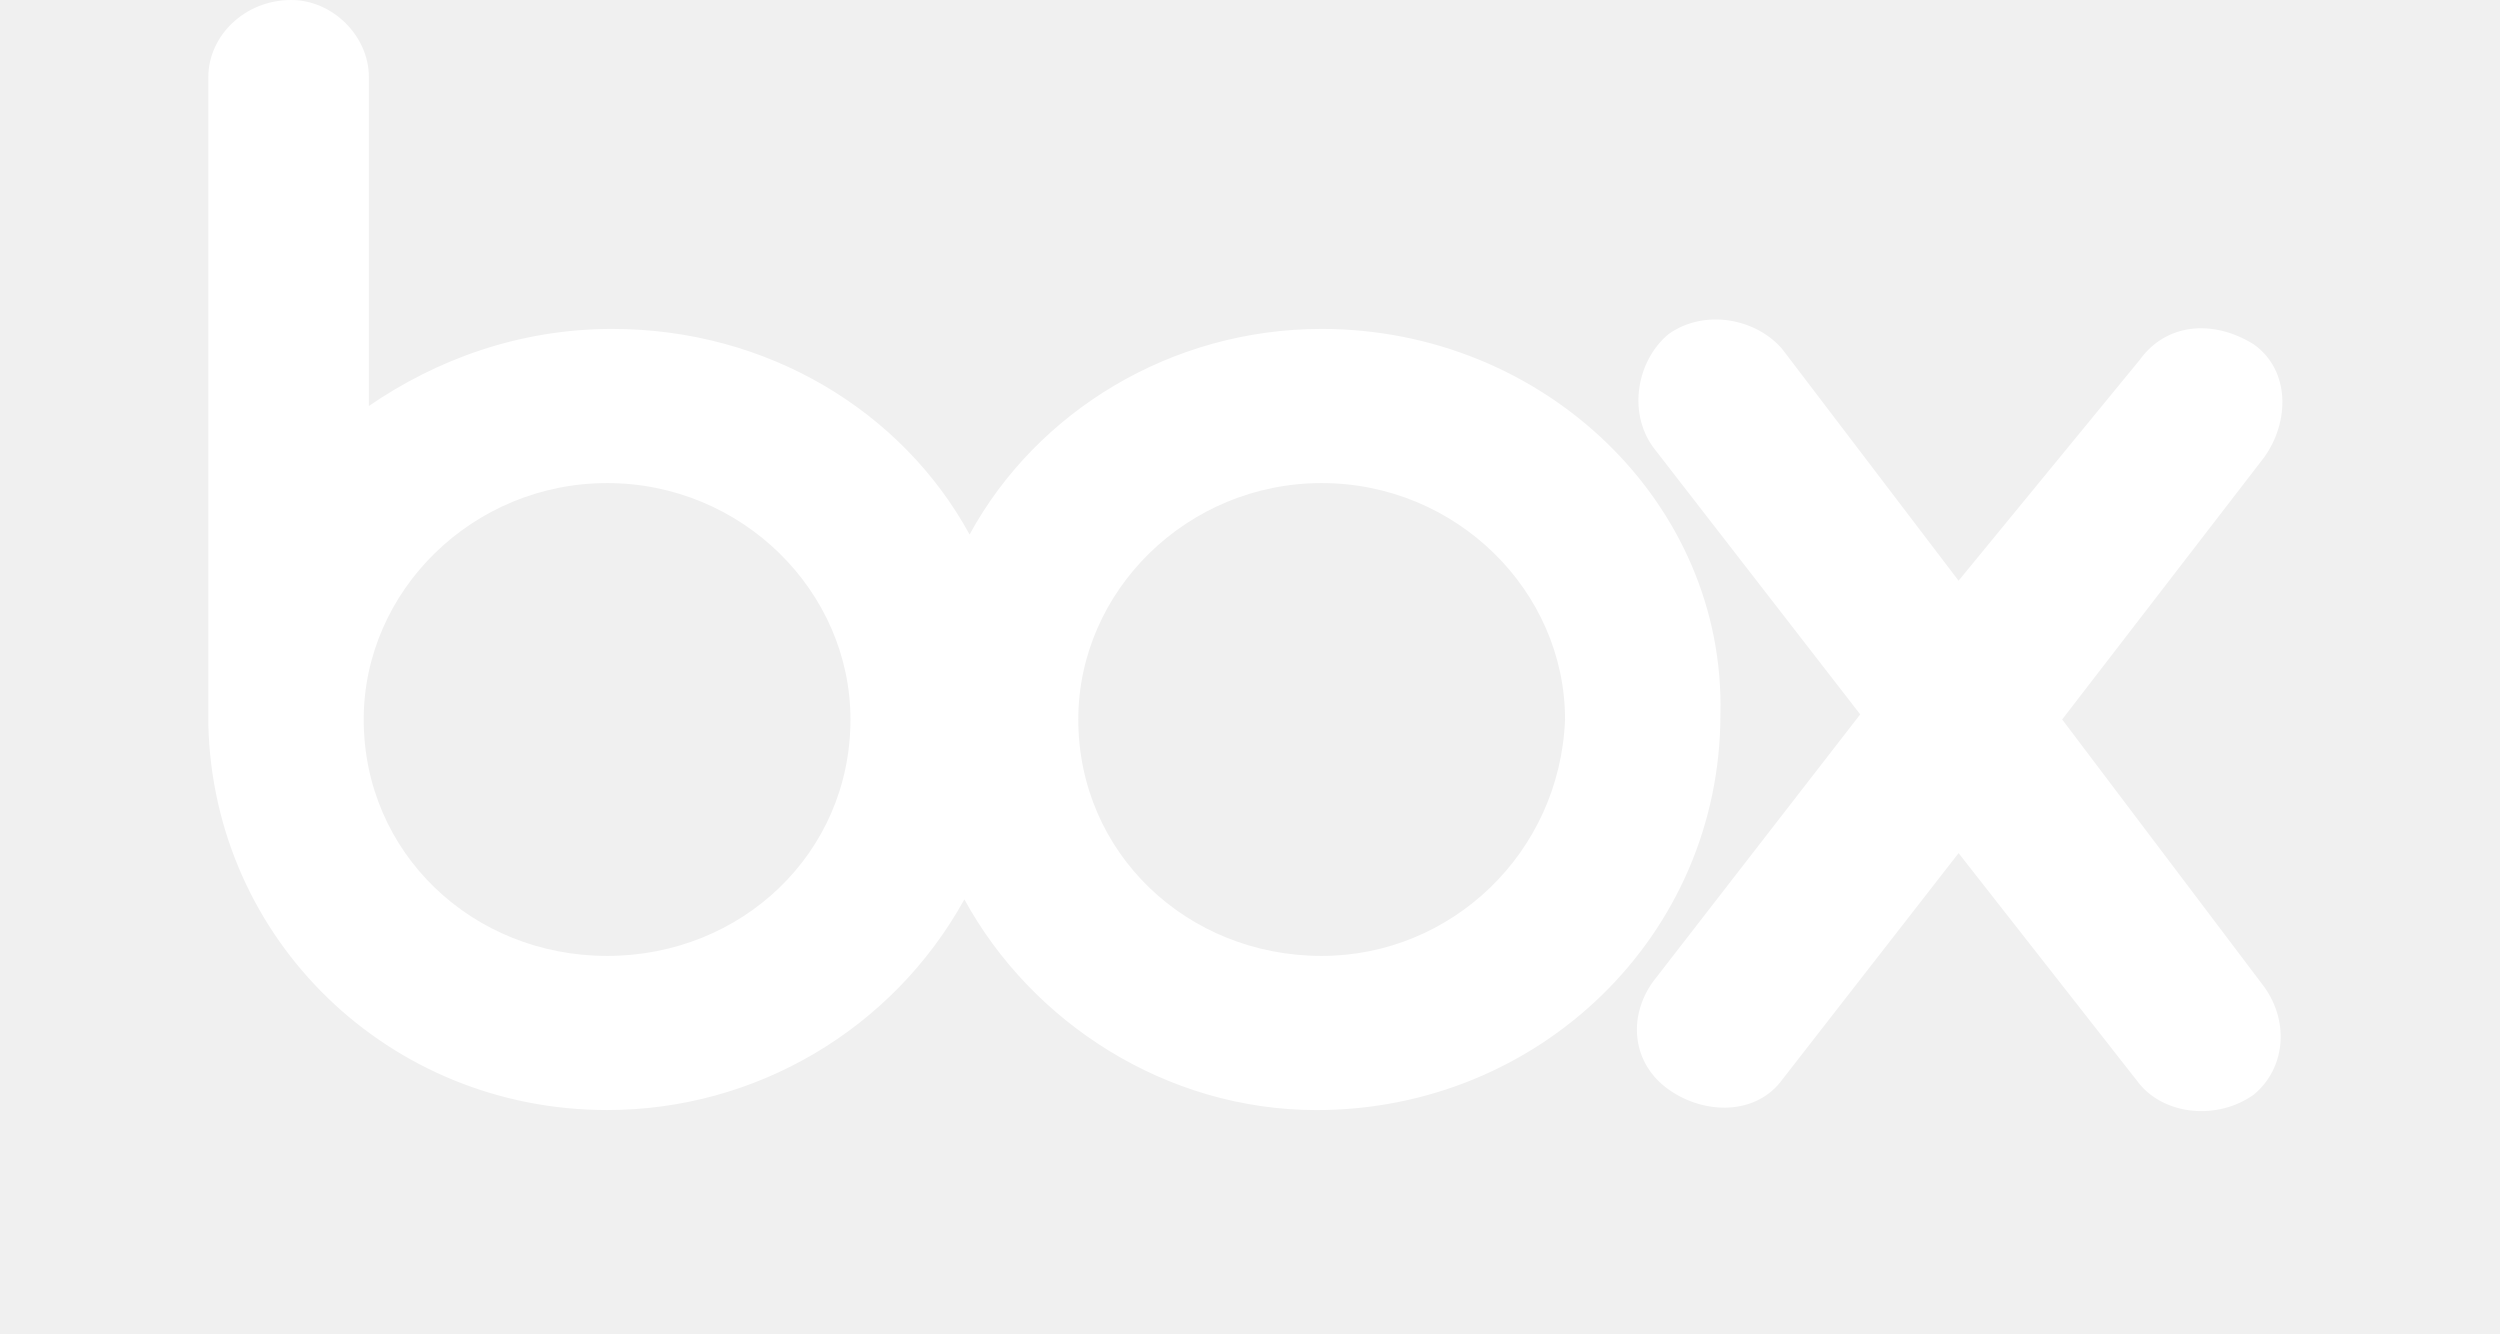
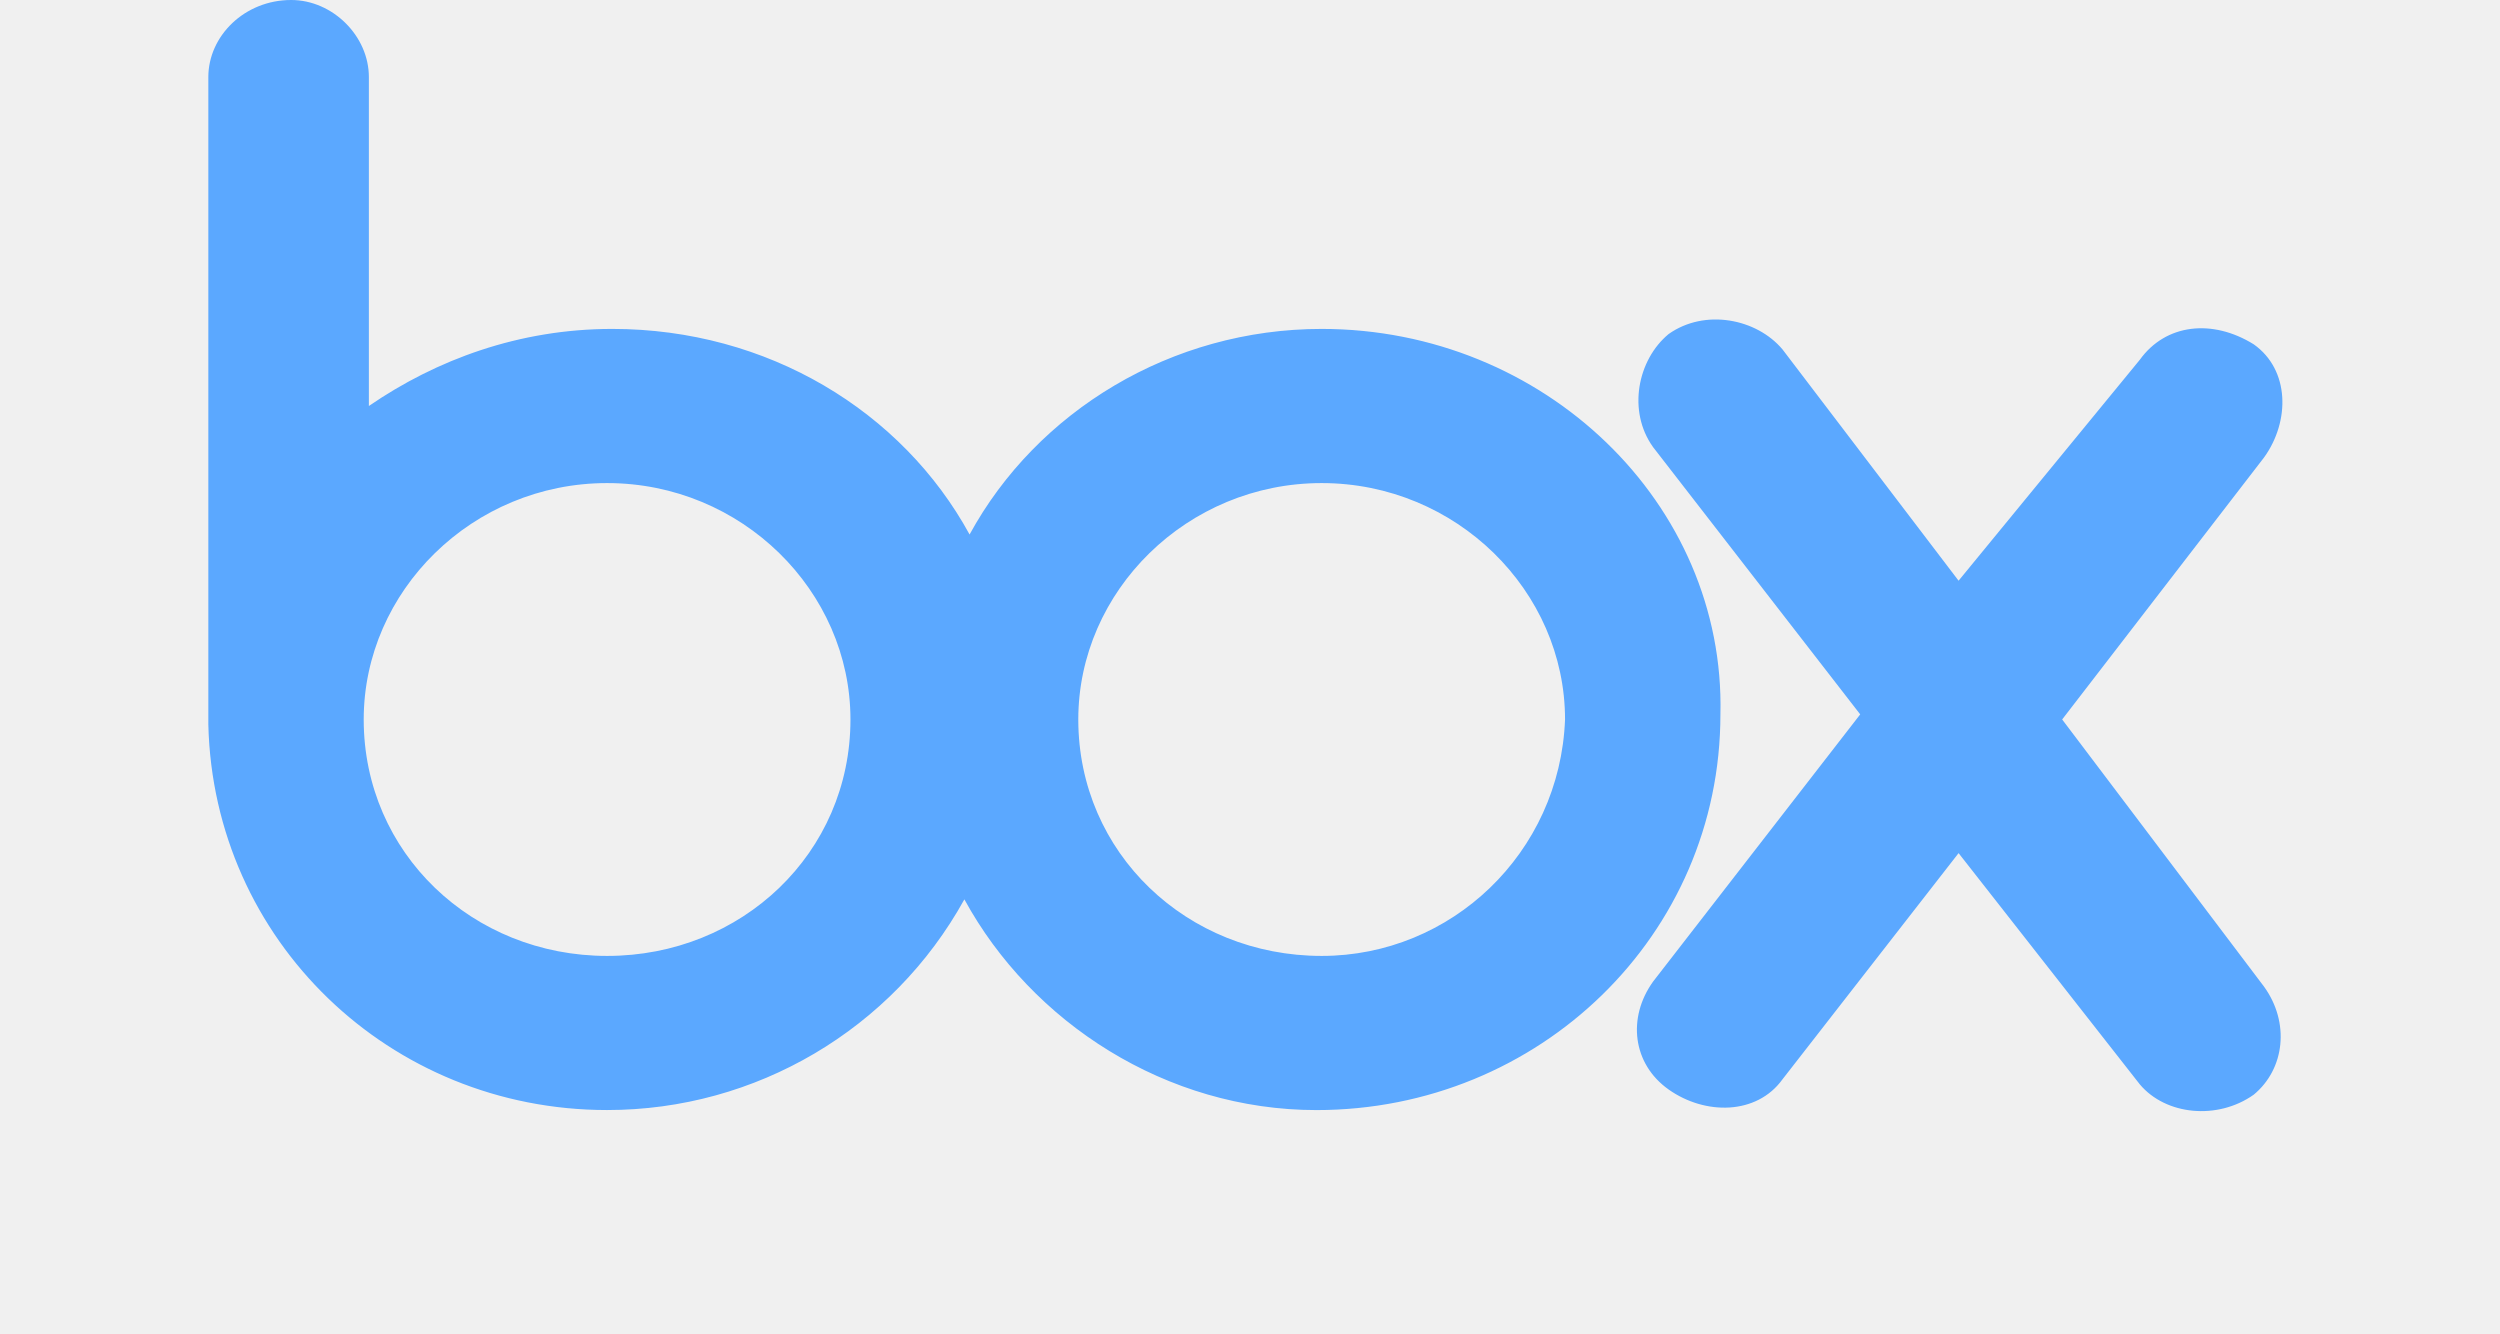
<svg xmlns="http://www.w3.org/2000/svg" width="60" height="32" viewBox="0 0 60 32" fill="none">
-   <path d="M54.339 23.682c.621.863.497 1.973-.249 2.59-.87.617-2.112.493-2.734-.247l-4.35-5.55-4.225 5.427c-.621.863-1.864.863-2.734.246-.87-.616-.994-1.726-.373-2.59l4.971-6.413-4.971-6.414c-.621-.864-.373-2.097.373-2.714.87-.616 2.113-.37 2.734.37l4.225 5.55 4.35-5.303c.622-.864 1.74-.987 2.734-.37.87.617.87 1.85.249 2.713l-4.847 6.29zm-22.619-.74c-3.231 0-5.841-2.467-5.841-5.674 0-3.084 2.61-5.674 5.841-5.674s5.841 2.59 5.841 5.674c-.124 3.207-2.734 5.674-5.84 5.674m-17.15 0c-3.232 0-5.842-2.467-5.842-5.674 0-3.084 2.61-5.674 5.842-5.674 3.23 0 5.84 2.59 5.84 5.674 0 3.207-2.61 5.674-5.84 5.674M31.72 7.894c-3.604 0-6.835 1.973-8.45 4.934-1.617-2.96-4.848-4.934-8.576-4.934-2.237 0-4.226.74-5.841 1.85V1.85C8.853.863 7.983 0 6.988 0 5.87 0 5 .863 5 1.85v15.541c.124 5.18 4.35 9.25 9.57 9.25a9.79 9.79 0 0 0 8.575-5.056c1.615 2.96 4.847 5.057 8.45 5.057 5.345 0 9.695-4.194 9.695-9.497.124-5.057-4.226-9.251-9.57-9.251" fill="#ffffff" />
+   <path d="M54.339 23.682c.621.863.497 1.973-.249 2.59-.87.617-2.112.493-2.734-.247l-4.35-5.55-4.225 5.427c-.621.863-1.864.863-2.734.246-.87-.616-.994-1.726-.373-2.59l4.971-6.413-4.971-6.414c-.621-.864-.373-2.097.373-2.714.87-.616 2.113-.37 2.734.37l4.225 5.55 4.35-5.303c.622-.864 1.74-.987 2.734-.37.87.617.87 1.85.249 2.713l-4.847 6.29zm-22.619-.74c-3.231 0-5.841-2.467-5.841-5.674 0-3.084 2.61-5.674 5.841-5.674s5.841 2.59 5.841 5.674c-.124 3.207-2.734 5.674-5.84 5.674m-17.15 0c-3.232 0-5.842-2.467-5.842-5.674 0-3.084 2.61-5.674 5.842-5.674 3.23 0 5.84 2.59 5.84 5.674 0 3.207-2.61 5.674-5.84 5.674M31.72 7.894c-3.604 0-6.835 1.973-8.45 4.934-1.617-2.96-4.848-4.934-8.576-4.934-2.237 0-4.226.74-5.841 1.85V1.85C8.853.863 7.983 0 6.988 0 5.87 0 5 .863 5 1.85v15.541c.124 5.18 4.35 9.25 9.57 9.25a9.79 9.79 0 0 0 8.575-5.056c1.615 2.96 4.847 5.057 8.45 5.057 5.345 0 9.695-4.194 9.695-9.497.124-5.057-4.226-9.251-9.57-9.251" fill="#5BA8FF" />
</svg>
